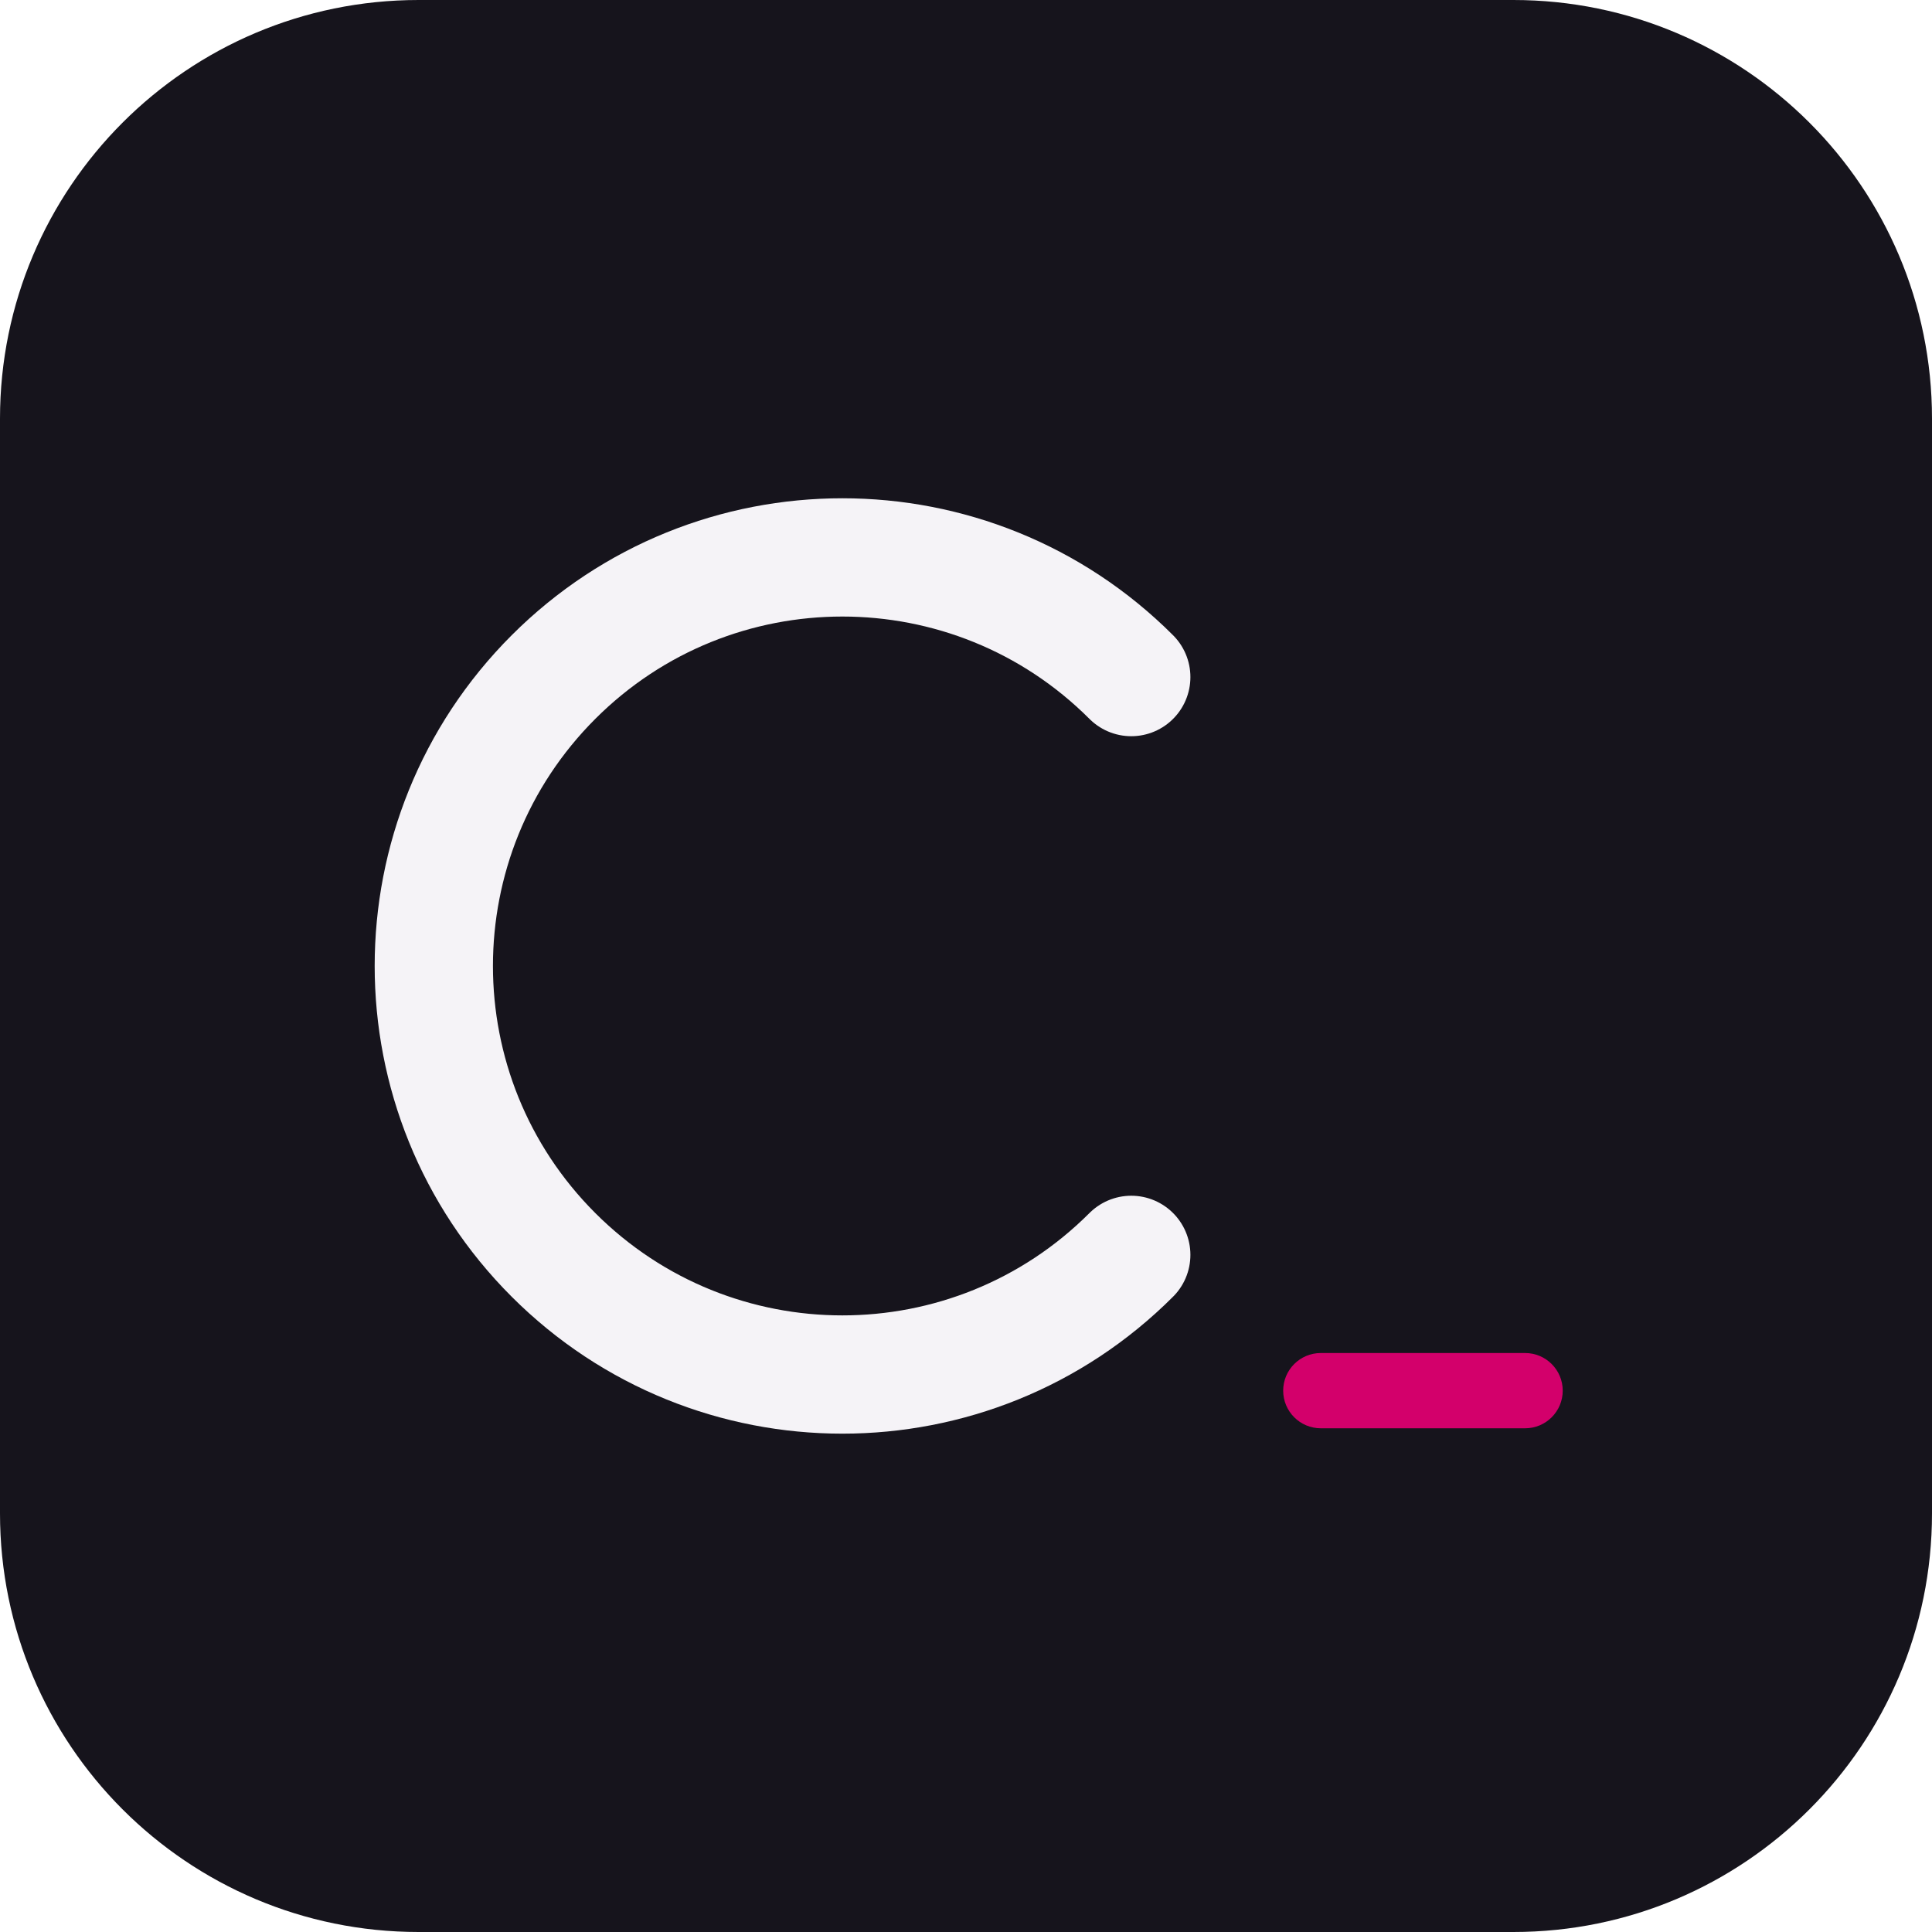
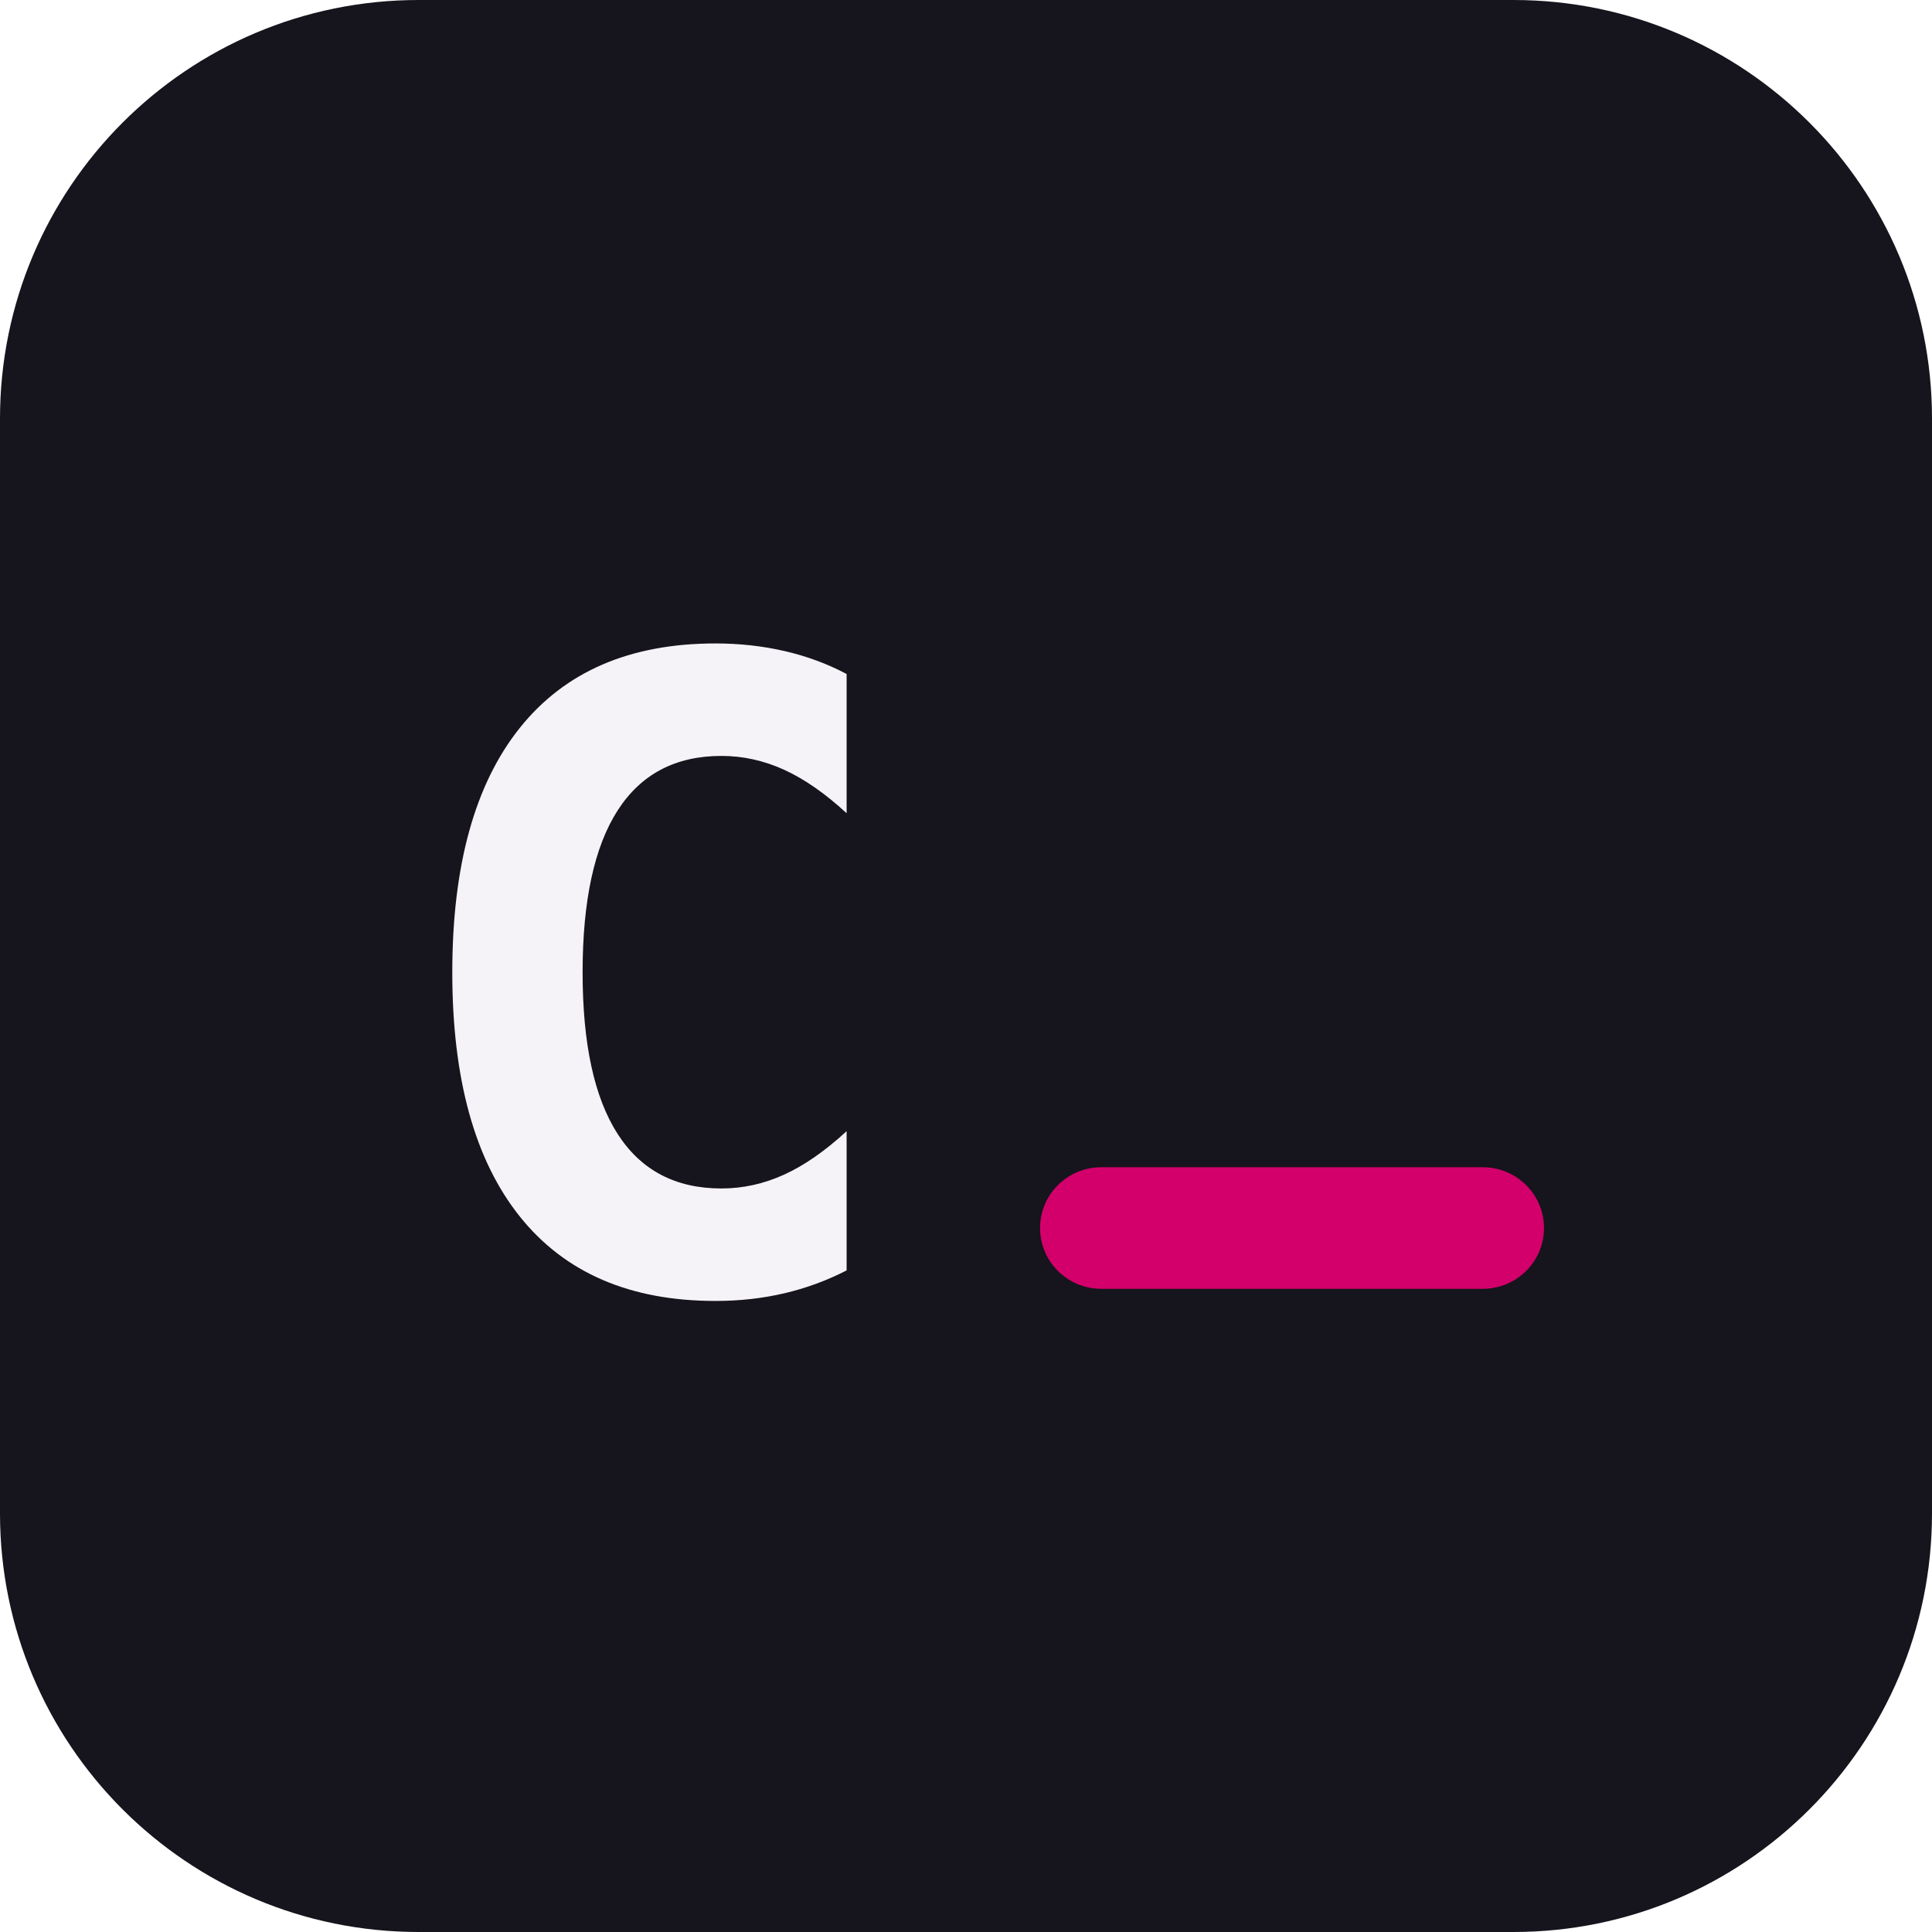
- <svg xmlns="http://www.w3.org/2000/svg" viewBox="0 0 120 120" width="120" height="120">
-   <style>.blink{animation:blink 1.15s steps(1,end) infinite}@keyframes blink{0%,55%{opacity:1}56%,100%{opacity:0}}@media(prefers-reduced-motion:reduce){.blink{animation:none}}</style>
-   <rect width="120" height="120" rx="26" fill="#16141C" />
-   <g transform="translate(16.26,19.93) scale(0.6678)">
-     <path d="M80.87 86.87 A38 38 0 1 1 80.87 33.13" fill="none" stroke="#F5F3F7" stroke-width="11" stroke-linecap="round" />
-     <rect class="blink" x="95" y="96" width="26" height="7" rx="3.5" fill="#D3006B" />
-   </g>
+ <svg xmlns="http://www.w3.org/2000/svg" viewBox="0 0 240.0 240.0" width="240.0" height="240.0">
+   <style>.bl{animation:bk 1.15s steps(1,end) infinite}@keyframes bk{0%,55%{opacity:1}56%,100%{opacity:0}}@media(prefers-reduced-motion:reduce){.bl{animation:none}}</style>
+   <rect x="0" y="0" width="240" height="240" rx="52" fill="#16141C" />
+   <path d="M1081 43Q1011 7 934.0 -11.0Q857 -29 772 -29Q470 -29 311.0 170.0Q152 369 152 745Q152 1122 311.0 1321.0Q470 1520 772 1520Q857 1520 935.0 1502.0Q1013 1484 1081 1448V1120Q1005 1190 933.5 1222.5Q862 1255 786 1255Q624 1255 541.5 1126.5Q459 998 459 745Q459 493 541.5 364.5Q624 236 786 236Q862 236 933.5 268.5Q1005 301 1081 371Z" transform="translate(48.17,160.08) scale(0.05273,-0.05273)" fill="#F5F3F7" />
+   <rect class="bl" x="129.2" y="145.0" width="62.6" height="15.1" rx="7.6" fill="#D3006B" />
</svg>
